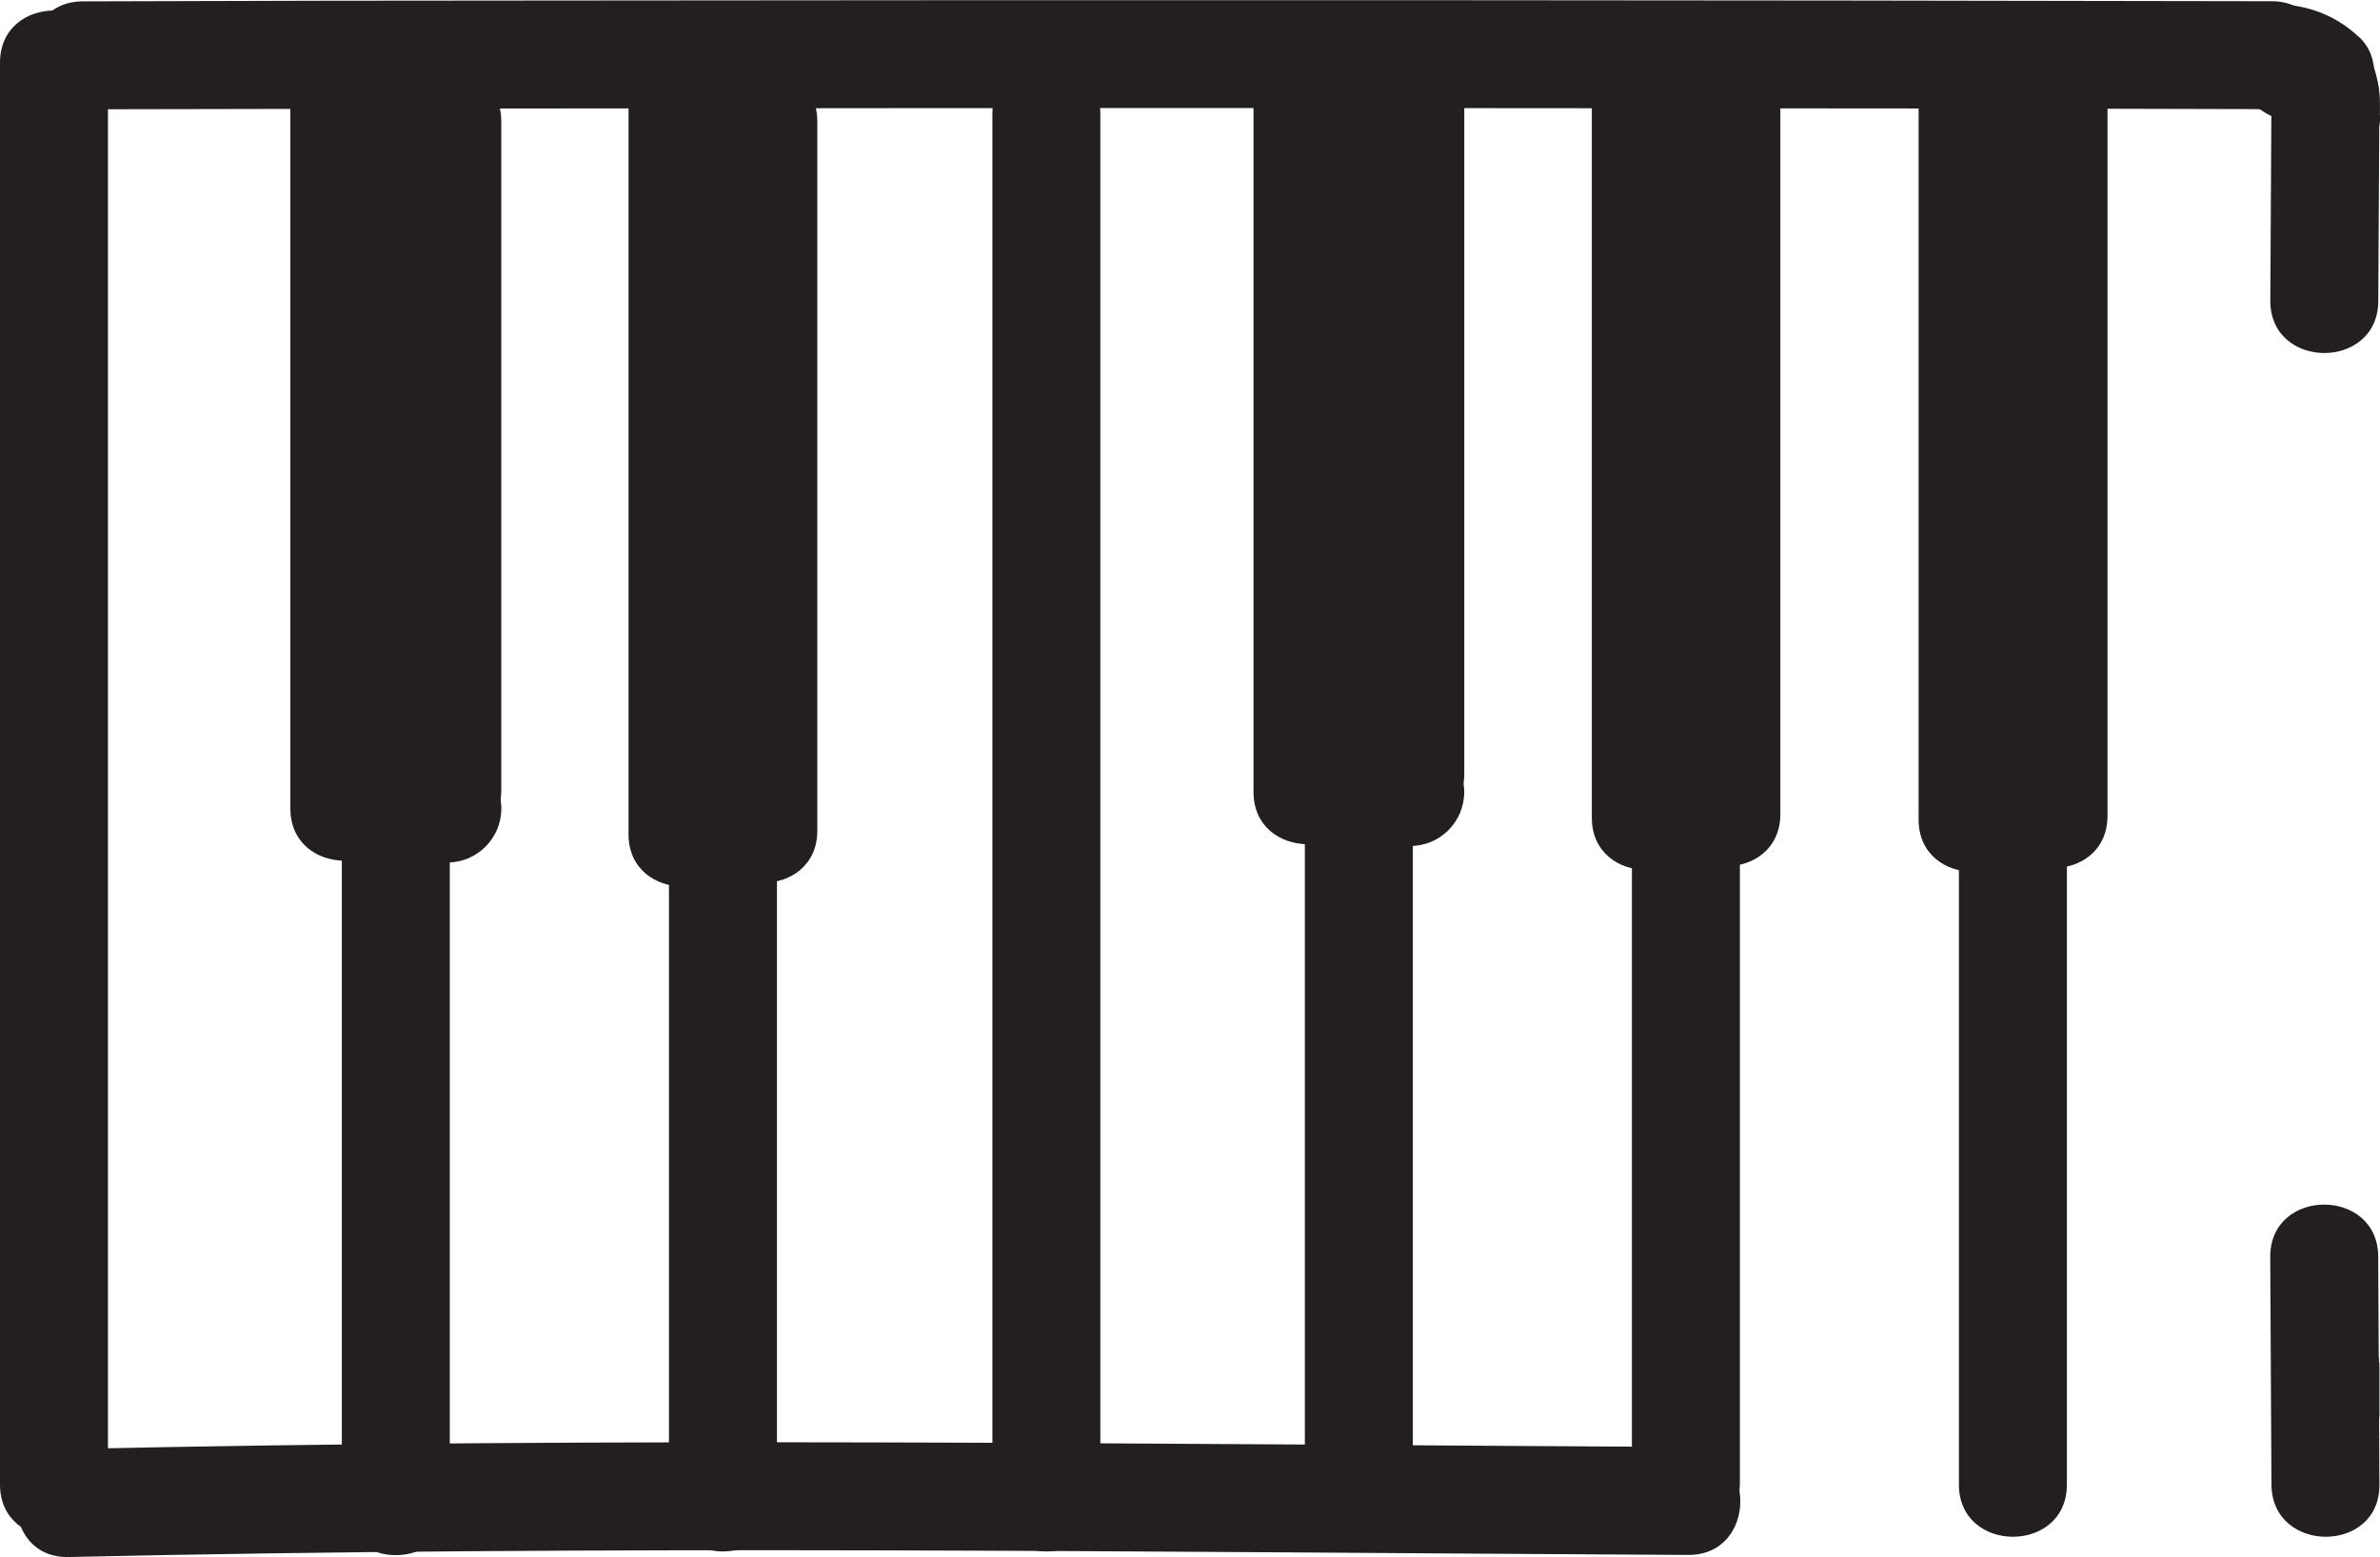
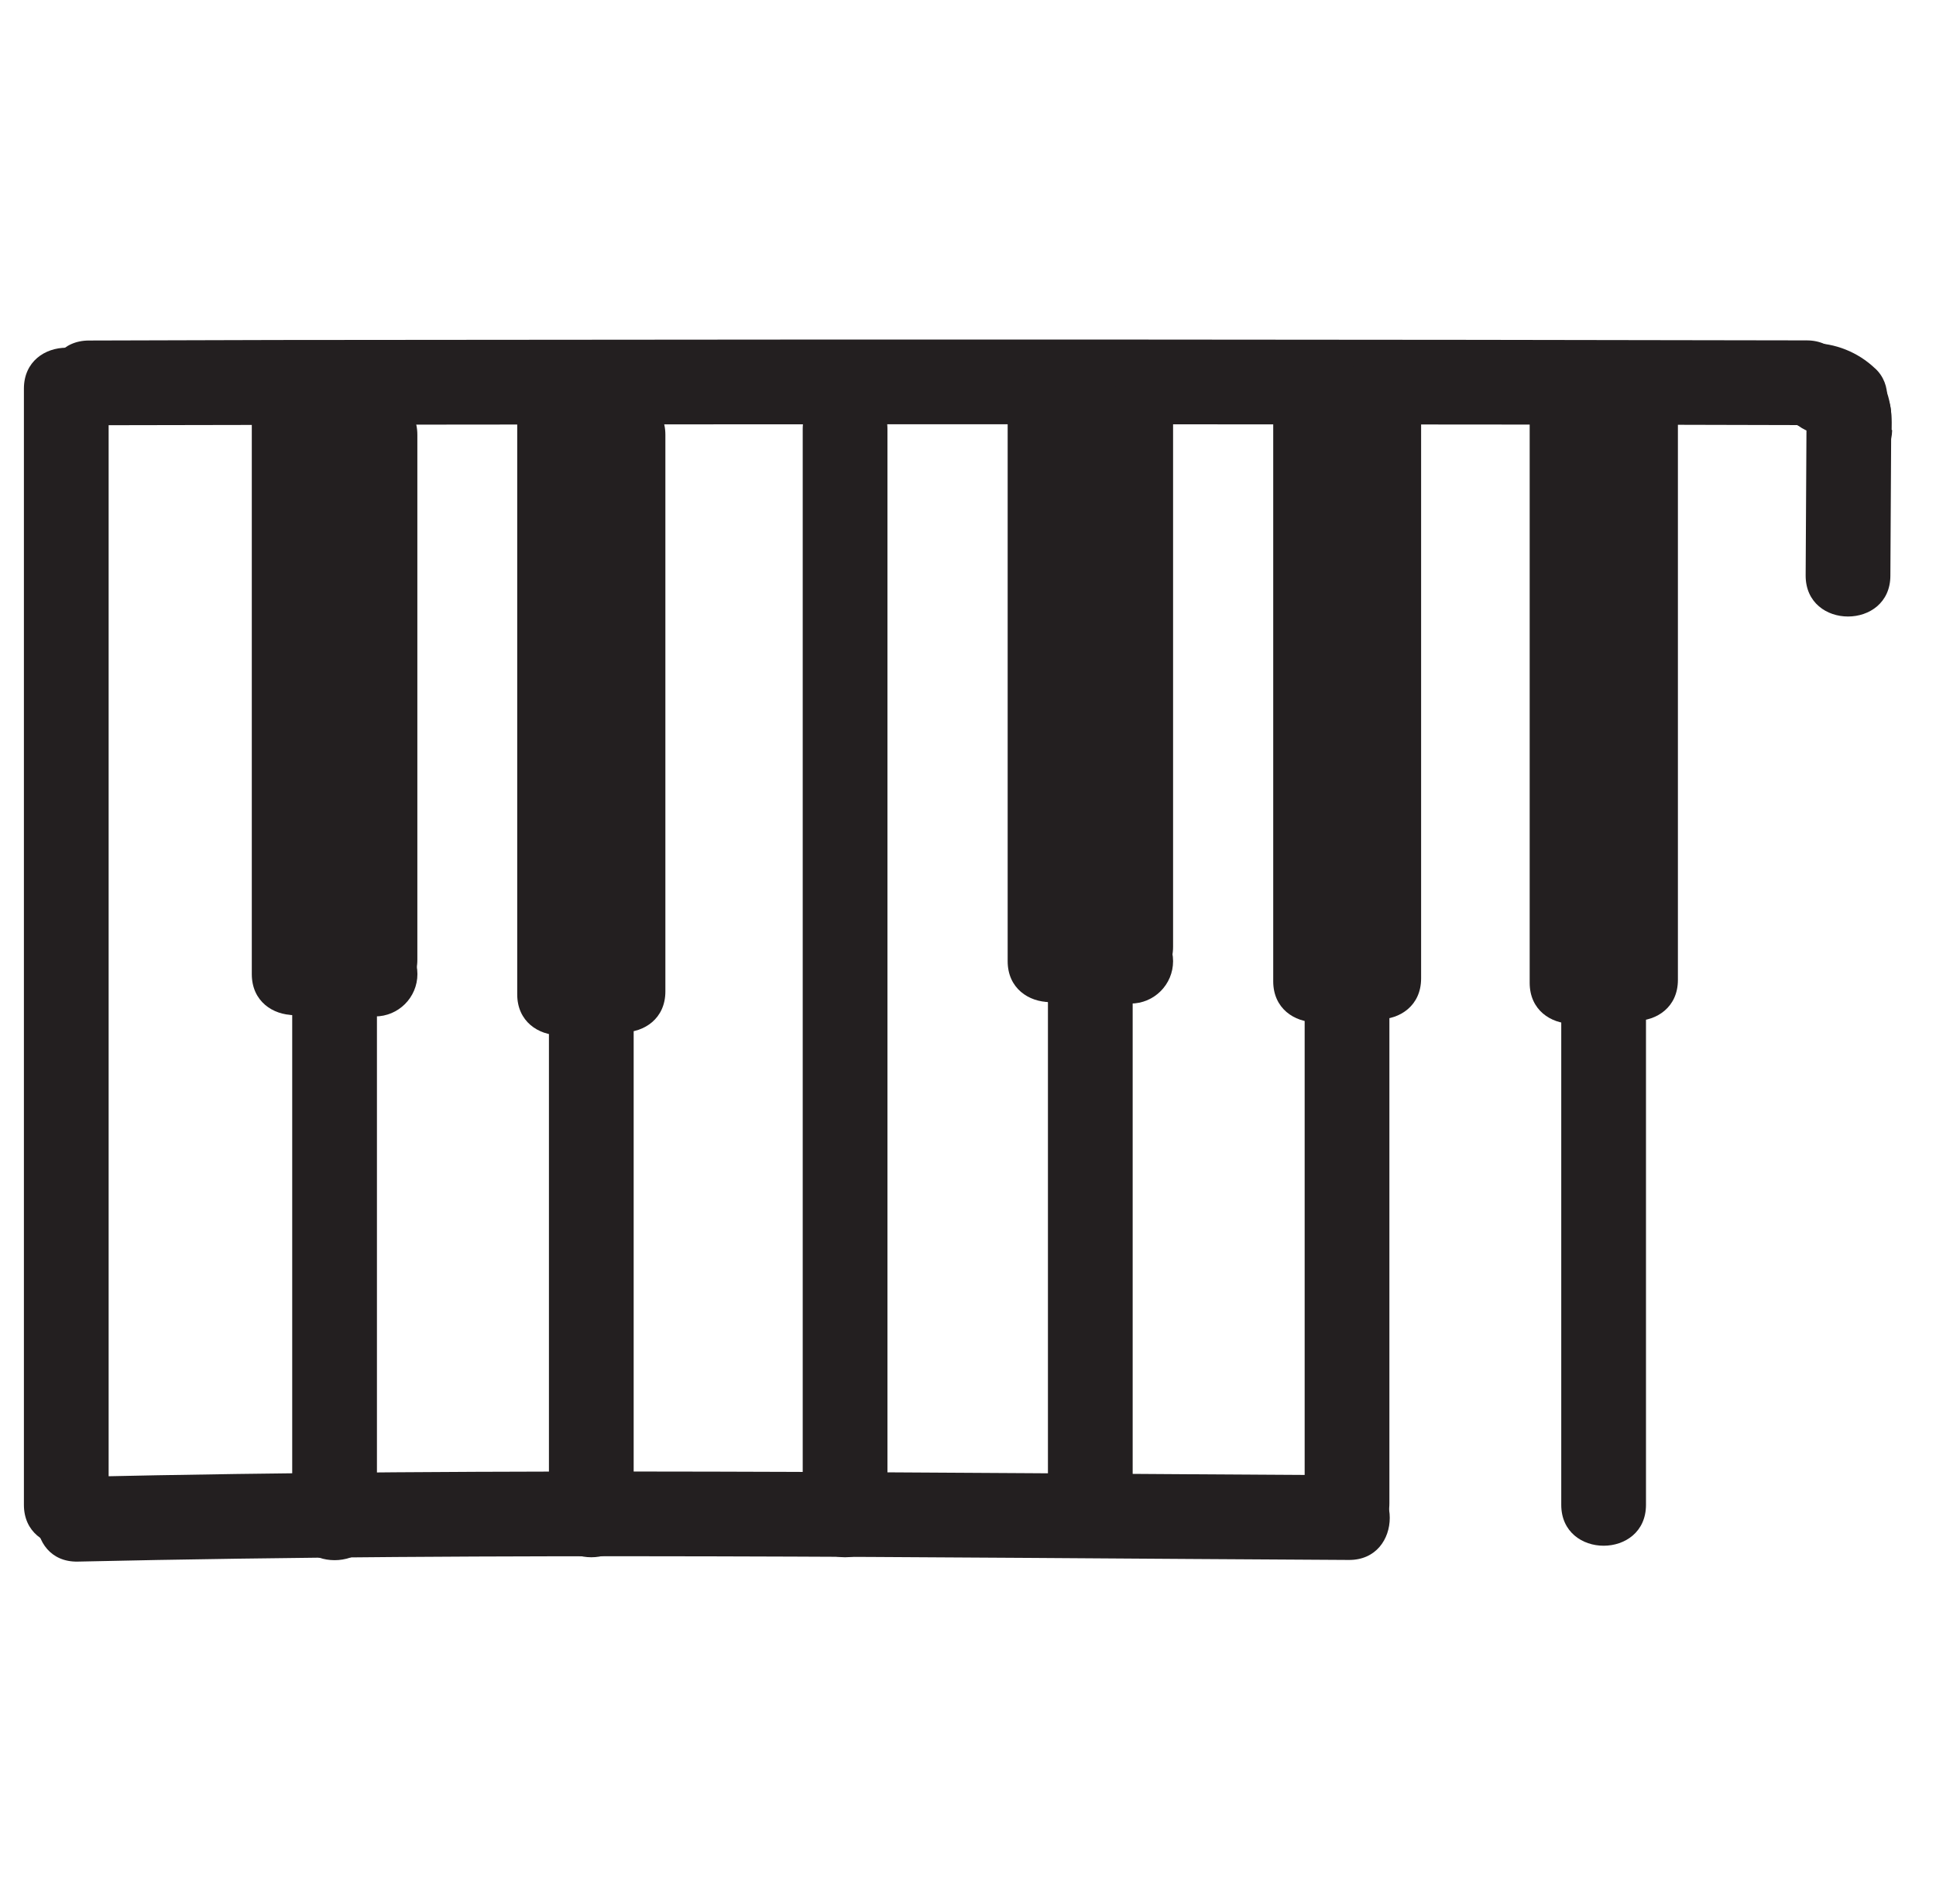
- <svg xmlns="http://www.w3.org/2000/svg" id="Layer_20" data-name="Layer 20" viewBox="0 0 330.65 216.37">
+ <svg xmlns="http://www.w3.org/2000/svg" id="Layer_11" viewBox="0 0 282.64 277.97">
  <defs>
    <style>.cls-1{fill:#231f20;}</style>
  </defs>
-   <path class="cls-1" d="M84.85,150.52V348.13c0,9.65,15,9.67,15,0V150.52c0-9.66-15-9.67-15,0Z" transform="translate(-84.85 -141.81)" />
-   <path class="cls-1" d="M96.44,157q118.51-.27,237-.13,33.51,0,67,.11c9.65,0,9.66-15,0-15q-118.5-.24-237-.1-33.53,0-67.05.12c-9.66,0-9.67,15,0,15Z" transform="translate(-84.85 -141.81)" />
-   <path class="cls-1" d="M94.39,358.19c75-1.68,150-.69,225-.29,9.65.06,9.66-14.94,0-15-75-.4-150-1.39-225,.29-9.63.21-9.67,15.21,0,15Z" transform="translate(-84.85 -141.81)" />
-   <path class="cls-1" d="M147.34,350.69v-95c0-9.66-15-9.67-15,0v95c0,9.65,15,9.66,15,0Z" transform="translate(-84.85 -141.81)" />
-   <path class="cls-1" d="M135.75,261.16H146c3.92,0,7.68-3.45,7.5-7.5a7.63,7.63,0,0,0-7.5-7.5H135.75c-3.92,0-7.68,3.45-7.5,7.5a7.63,7.63,0,0,0,7.5,7.5Z" transform="translate(-84.85 -141.81)" />
-   <path class="cls-1" d="M140.7,253.66V158.17c0-9.65-15-9.66-15,0v95.49c0,9.66,15,9.67,15,0Z" transform="translate(-84.85 -141.81)" />
-   <path class="cls-1" d="M154.49,251.62V158.69c0-9.66-15-9.67-15,0v92.93c0,9.65,15,9.67,15,0Z" transform="translate(-84.85 -141.81)" />
-   <path class="cls-1" d="M133.39,159.2q-1.81,31.13-.57,62.3c.39,9.61,15.39,9.66,15,0q-1.24-31.16.57-62.3c.57-9.65-14.43-9.61-15,0Z" transform="translate(-84.85 -141.81)" />
-   <path class="cls-1" d="M134.22,261.67H147a7.5,7.5,0,0,0,0-15H134.22a7.5,7.5,0,1,0,0,15Z" transform="translate(-84.85 -141.81)" />
-   <path class="cls-1" d="M140.19,253.66V156.39c0-9.65-15-9.67-15,0v97.78c0,9.66,15,9.67,15,0V156.39c0-9.65-15-9.67-15,0v97.27c0,9.66,15,9.67,15,0Z" transform="translate(-84.85 -141.81)" />
-   <path class="cls-1" d="M192.79,350.17v-86.8c0-9.66-15-9.67-15,0v86.8c0,9.66,15,9.67,15,0Z" transform="translate(-84.85 -141.81)" />
-   <path class="cls-1" d="M187.68,257.75V156.57c0-9.65-15-9.67-15,0v2.12c0,9.65,15,9.66,15,0v-2.12c0-9.65-15-9.67-15,0V257.75c0,9.65,15,9.67,15,0Z" transform="translate(-84.85 -141.81)" />
-   <path class="cls-1" d="M198.4,257.24V158.69c0-9.66-15-9.67-15,0v98.55c0,9.65,15,9.67,15,0Z" transform="translate(-84.85 -141.81)" />
-   <path class="cls-1" d="M187.17,257.75V152.56c0-9.65-15-9.67-15,0V257.75c0,9.65,15,9.67,15,0Z" transform="translate(-84.85 -141.81)" />
-   <path class="cls-1" d="M237.72,350.17V157.66c0-9.65-15-9.66-15,0V350.17c0,9.66,15,9.67,15,0Z" transform="translate(-84.85 -141.81)" />
-   <path class="cls-1" d="M281.13,348.39v-95c0-9.65-15-9.67-15,0v95c0,9.65,15,9.67,15,0Z" transform="translate(-84.85 -141.81)" />
-   <path class="cls-1" d="M269.54,258.87h10.21c3.93,0,7.69-3.45,7.5-7.5a7.62,7.62,0,0,0-7.5-7.5H269.54c-3.92,0-7.68,3.45-7.5,7.5a7.63,7.63,0,0,0,7.5,7.5Z" transform="translate(-84.85 -141.81)" />
-   <path class="cls-1" d="M274.49,251.37V155.88c0-9.65-15-9.67-15,0v95.49c0,9.65,15,9.66,15,0Z" transform="translate(-84.85 -141.81)" />
-   <path class="cls-1" d="M288.28,249.32V156.39c0-9.65-15-9.67-15,0v92.93c0,9.66,15,9.67,15,0Z" transform="translate(-84.85 -141.81)" />
-   <path class="cls-1" d="M267.18,156.9q-1.81,31.13-.57,62.3c.39,9.62,15.39,9.67,15,0q-1.26-31.15.57-62.3c.56-9.64-14.44-9.61-15,0Z" transform="translate(-84.85 -141.81)" />
-   <path class="cls-1" d="M268,259.38h12.77a7.5,7.5,0,0,0,0-15H268a7.5,7.5,0,0,0,0,15Z" transform="translate(-84.85 -141.81)" />
-   <path class="cls-1" d="M274,251.37V154.09c0-9.65-15-9.67-15,0v97.79c0,9.65,15,9.66,15,0V154.09c0-9.65-15-9.67-15,0v97.28c0,9.65,15,9.66,15,0Z" transform="translate(-84.85 -141.81)" />
-   <path class="cls-1" d="M326.57,347.88V261.07c0-9.65-15-9.67-15,0v86.81c0,9.65,15,9.66,15,0Z" transform="translate(-84.85 -141.81)" />
-   <path class="cls-1" d="M321.47,255.45V154.27c0-9.65-15-9.67-15,0v2.12c0,9.65,15,9.67,15,0v-2.12c0-9.65-15-9.67-15,0V255.45c0,9.65,15,9.67,15,0Z" transform="translate(-84.85 -141.81)" />
-   <path class="cls-1" d="M332.19,254.94V156.39c0-9.65-15-9.67-15,0v98.55c0,9.65,15,9.67,15,0Z" transform="translate(-84.85 -141.81)" />
-   <path class="cls-1" d="M321,255.45V150.26c0-9.65-15-9.67-15,0V255.45c0,9.65,15,9.67,15,0Z" transform="translate(-84.85 -141.81)" />
-   <path class="cls-1" d="M372,348.13V261.32c0-9.65-15-9.66-15,0v86.81c0,9.65,15,9.67,15,0Z" transform="translate(-84.85 -141.81)" />
-   <path class="cls-1" d="M366.91,255.71V154.53c0-9.65-15-9.67-15,0v2.11c0,9.65,15,9.67,15,0v-2.11c0-9.65-15-9.67-15,0V255.71c0,9.65,15,9.66,15,0Z" transform="translate(-84.85 -141.81)" />
-   <path class="cls-1" d="M377.64,255.2V156.64c0-9.65-15-9.66-15,0V255.2c0,9.65,15,9.66,15,0Z" transform="translate(-84.85 -141.81)" />
-   <path class="cls-1" d="M366.4,255.71V150.52c0-9.66-15-9.67-15,0V255.71c0,9.65,15,9.66,15,0Z" transform="translate(-84.85 -141.81)" />
-   <path class="cls-1" d="M400.25,316.46q.08,15.84.17,31.67c.07,9.65,15.07,9.67,15,0q-.09-15.84-.17-31.67c0-9.65-15-9.67-15,0Z" transform="translate(-84.85 -141.81)" />
-   <path class="cls-1" d="M400.42,155.4q-.09,14.11-.16,28.22c0,9.66,15,9.67,15,0q.08-14.1.16-28.22c.07-9.65-14.93-9.66-15,0Z" transform="translate(-84.85 -141.81)" />
-   <path class="cls-1" d="M415.42,338.43v-6.64c0-3.92-3.44-7.68-7.5-7.5a7.63,7.63,0,0,0-7.5,7.5v6.64c0,3.92,3.45,7.68,7.5,7.5a7.63,7.63,0,0,0,7.5-7.5Z" transform="translate(-84.85 -141.81)" />
-   <path class="cls-1" d="M415.48,157.83c.12-3.61-.41-7.17-2.67-10.1a10.77,10.77,0,0,0-11.57-4C397.5,144.9,394.73,149,396,153c1.22,3.75,5.22,6.49,9.23,5.24,1-.31-.74.09-.9.09a4.5,4.5,0,0,1-2.36-.56c-.24-.14-1.2-1.19-.61-.44l-.69-.9c.26.49.26.45,0-.14-.49-1-.14-.1,0,.17.26.81-.05-1.5-.11-.64-.05.68,0,1.38,0,2.06a7.56,7.56,0,0,0,7.5,7.5,7.64,7.64,0,0,0,7.5-7.5Z" transform="translate(-84.85 -141.81)" />
-   <path class="cls-1" d="M412.54,146.93a16.31,16.31,0,0,0-11.26-4.49c-3.92,0-7.68,3.43-7.5,7.5a7.62,7.62,0,0,0,7.5,7.5,11.25,11.25,0,0,1,1.16.05l-2-.27a10,10,0,0,1,2.23.57l-1.79-.75a9.41,9.41,0,0,1,2,1.16L401.35,157a7.2,7.2,0,0,1,.58.5c2.89,2.66,7.79,3.08,10.61,0,2.65-2.89,3.09-7.77,0-10.6Z" transform="translate(-84.85 -141.81)" />
+   <path class="cls-1" d="M3.49,56.75V219.72c0,7.96,12.37,7.97,12.37,0V56.75c0-7.97-12.37-7.97-12.37,0Z" />
+   <path class="cls-1" d="M13.05,62.09c65.16-.15,130.31-.18,195.45-.11,18.42,0,36.84,.03,55.25,.09,7.96,0,7.97-12.37,0-12.37-65.15-.13-130.3-.16-195.45-.08-18.43,0-36.87,.03-55.3,.1-7.97,0-7.97,12.37,0,12.37h.04Z" />
+   <path class="cls-1" d="M11.36,228.01c61.85-1.39,123.7-.57,185.56-.24,7.96,.05,7.97-12.32,0-12.37-61.85-.33-123.7-1.15-185.56,.24-7.94,.17-7.97,12.54,0,12.37h0Z" />
+   <path class="cls-1" d="M55.03,221.83v-78.35c0-7.97-12.37-7.97-12.37,0v78.35c0,7.96,12.37,7.97,12.37,0Z" />
+   <path class="cls-1" d="M45.47,147.99h8.45c3.23,0,6.33-2.85,6.19-6.19-.06-3.39-2.79-6.13-6.19-6.19h-8.45c-3.23,0-6.33,2.85-6.19,6.19,.06,3.39,2.79,6.13,6.19,6.19Z" />
+   <path class="cls-1" d="M49.55,141.81V63.06c0-7.96-12.37-7.97-12.37,0v78.75c0,7.97,12.37,7.97,12.37,0Z" />
+   <path class="cls-1" d="M60.93,140.13V63.49c0-7.97-12.37-7.97-12.37,0v76.64c0,7.96,12.37,7.97,12.37,0Z" />
+   <path class="cls-1" d="M43.52,63.91c-1,17.12-1.15,34.24-.47,51.38,.32,7.93,12.69,7.97,12.37,0-.68-17.13-.53-34.26,.47-51.38,.47-7.96-11.9-7.93-12.37,0Z" />
+   <path class="cls-1" d="M44.21,148.41h10.54c3.42,0,6.19-2.77,6.19-6.19s-2.77-6.19-6.19-6.19h-10.54c-3.42,0-6.19,2.77-6.19,6.19s2.77,6.19,6.19,6.19Z" />
+   <path class="cls-1" d="M49.13,141.81V61.59c0-7.96-12.37-7.97-12.37,0v80.64c0,7.97,12.37,7.97,12.37,0V61.59c0-7.96-12.37-7.97-12.37,0v80.22c0,7.97,12.37,7.97,12.37,0Z" />
+   <path class="cls-1" d="M92.51,221.4v-71.58c0-7.97-12.37-7.97-12.37,0v71.58c0,7.97,12.37,7.97,12.37,0h0Z" />
+   <path class="cls-1" d="M88.3,145.18V61.74c0-7.96-12.37-7.97-12.37,0v1.75c0,7.96,12.37,7.97,12.37,0v-1.75c0-7.96-12.37-7.97-12.37,0v83.44c0,7.96,12.37,7.97,12.37,0Z" />
+   <path class="cls-1" d="M97.14,144.76V63.49c0-7.97-12.37-7.97-12.37,0v81.27c0,7.96,12.37,7.97,12.37,0Z" />
+   <path class="cls-1" d="M87.88,145.18V58.43c0-7.96-12.37-7.97-12.37,0v86.75c0,7.96,12.37,7.97,12.37,0Z" />
+   <path class="cls-1" d="M129.56,221.4V62.64c0-7.96-12.37-7.97-12.37,0V221.4c0,7.97,12.37,7.97,12.37,0Z" />
+   <path class="cls-1" d="M165.36,219.93v-78.35c0-7.96-12.37-7.97-12.37,0v78.35c0,7.96,12.37,7.97,12.37,0Z" />
+   <path class="cls-1" d="M155.81,146.1h8.42c3.24,0,6.34-2.85,6.19-6.19-.05-3.39-2.79-6.13-6.19-6.19h-8.42c-3.23,0-6.33,2.85-6.19,6.19,.06,3.39,2.79,6.13,6.19,6.19Z" />
+   <path class="cls-1" d="M159.89,139.92V61.17c0-7.96-12.37-7.97-12.37,0v78.75c0,7.96,12.37,7.97,12.37,0Z" />
+   <path class="cls-1" d="M171.26,138.23V61.59c0-7.96-12.37-7.97-12.37,0v76.64c0,7.97,12.37,7.97,12.37,0Z" />
+   <path class="cls-1" d="M153.86,62.01c-1,17.12-1.15,34.24-.47,51.38,.32,7.93,12.69,7.97,12.37,0-.69-17.13-.54-34.25,.47-51.38,.46-7.95-11.91-7.93-12.37,0Z" />
+   <path class="cls-1" d="M154.54,146.53h10.53c3.42,0,6.19-2.77,6.19-6.19s-2.77-6.19-6.19-6.19h-10.53c-3.42,0-6.19,2.77-6.19,6.19s2.77,6.19,6.19,6.19Z" />
+   <path class="cls-1" d="M159.48,139.92V59.69c0-7.96-12.37-7.97-12.37,0v80.65c0,7.96,12.37,7.97,12.37,0V59.69c0-7.96-12.37-7.97-12.37,0v80.23c0,7.96,12.37,7.97,12.37,0Z" />
+   <path class="cls-1" d="M202.84,219.51v-71.59c0-7.96-12.37-7.97-12.37,0v71.59c0,7.96,12.37,7.97,12.37,0Z" />
+   <path class="cls-1" d="M198.63,143.28V59.84c0-7.96-12.37-7.97-12.37,0v1.75c0,7.96,12.37,7.97,12.37,0v-1.75c0-7.96-12.37-7.97-12.37,0v83.44c0,7.96,12.37,7.97,12.37,0Z" />
+   <path class="cls-1" d="M207.47,142.86V61.59c0-7.96-12.37-7.97-12.37,0v81.27c0,7.96,12.37,7.97,12.37,0Z" />
+   <path class="cls-1" d="M198.25,143.28V56.53c0-7.96-12.37-7.97-12.37,0v86.75c0,7.96,12.37,7.97,12.37,0Z" />
+   <path class="cls-1" d="M240.3,219.72v-71.59c0-7.96-12.37-7.97-12.37,0v71.59c0,7.96,12.37,7.97,12.37,0Z" />
+   <path class="cls-1" d="M236.11,143.5V60.06c0-7.96-12.37-7.97-12.37,0v1.74c0,7.96,12.37,7.97,12.37,0v-1.74c0-7.96-12.37-7.97-12.37,0v83.44c0,7.96,12.37,7.97,12.37,0Z" />
+   <path class="cls-1" d="M244.96,143.08V61.8c0-7.96-12.37-7.97-12.37,0v81.28c0,7.96,12.37,7.97,12.37,0Z" />
+   <path class="cls-1" d="M235.69,143.5V56.75c0-7.97-12.37-7.97-12.37,0v86.75c0,7.96,12.37,7.97,12.37,0Z" />
+   <path class="cls-1" d="M263.74,60.77c-.05,7.76-.09,15.52-.13,23.27,0,7.97,12.37,7.97,12.37,0,.04-7.75,.09-15.51,.13-23.27,.06-7.96-12.31-7.97-12.37,0Z" />
+   <path class="cls-1" d="M276.16,62.78c.1-2.98-.34-5.91-2.2-8.33-2.19-2.98-5.98-4.29-9.54-3.3-3.08,.96-5.37,4.35-4.32,7.64,1.01,3.09,4.3,5.35,7.61,4.32,.82-.26-.61,.07-.74,.07-.68,.03-1.35-.13-1.95-.46-.2-.12-.99-.98-.5-.36l-.57-.74c.21,.4,.21,.37,0-.12-.4-.82-.12-.08,0,.14,.21,.67-.04-1.24-.09-.53-.04,.56,0,1.14,0,1.7,.03,3.4,2.78,6.16,6.19,6.19,3.39-.06,6.12-2.8,6.19-6.19l-.07-.04Z" />
+   <path class="cls-1" d="M273.74,53.79c-2.5-2.38-5.83-3.71-9.29-3.7-3.23,0-6.33,2.83-6.19,6.19,.05,3.39,2.79,6.13,6.19,6.19,.32,0,.64,.01,.96,.04l-1.65-.22c.63,.09,1.25,.24,1.84,.47l-1.48-.62c.59,.25,1.14,.57,1.65,.96l-1.26-.99c.17,.13,.33,.27,.48,.41,2.38,2.19,6.42,2.54,8.75,0,2.19-2.38,2.55-6.41,0-8.74v.02Z" />
</svg>
